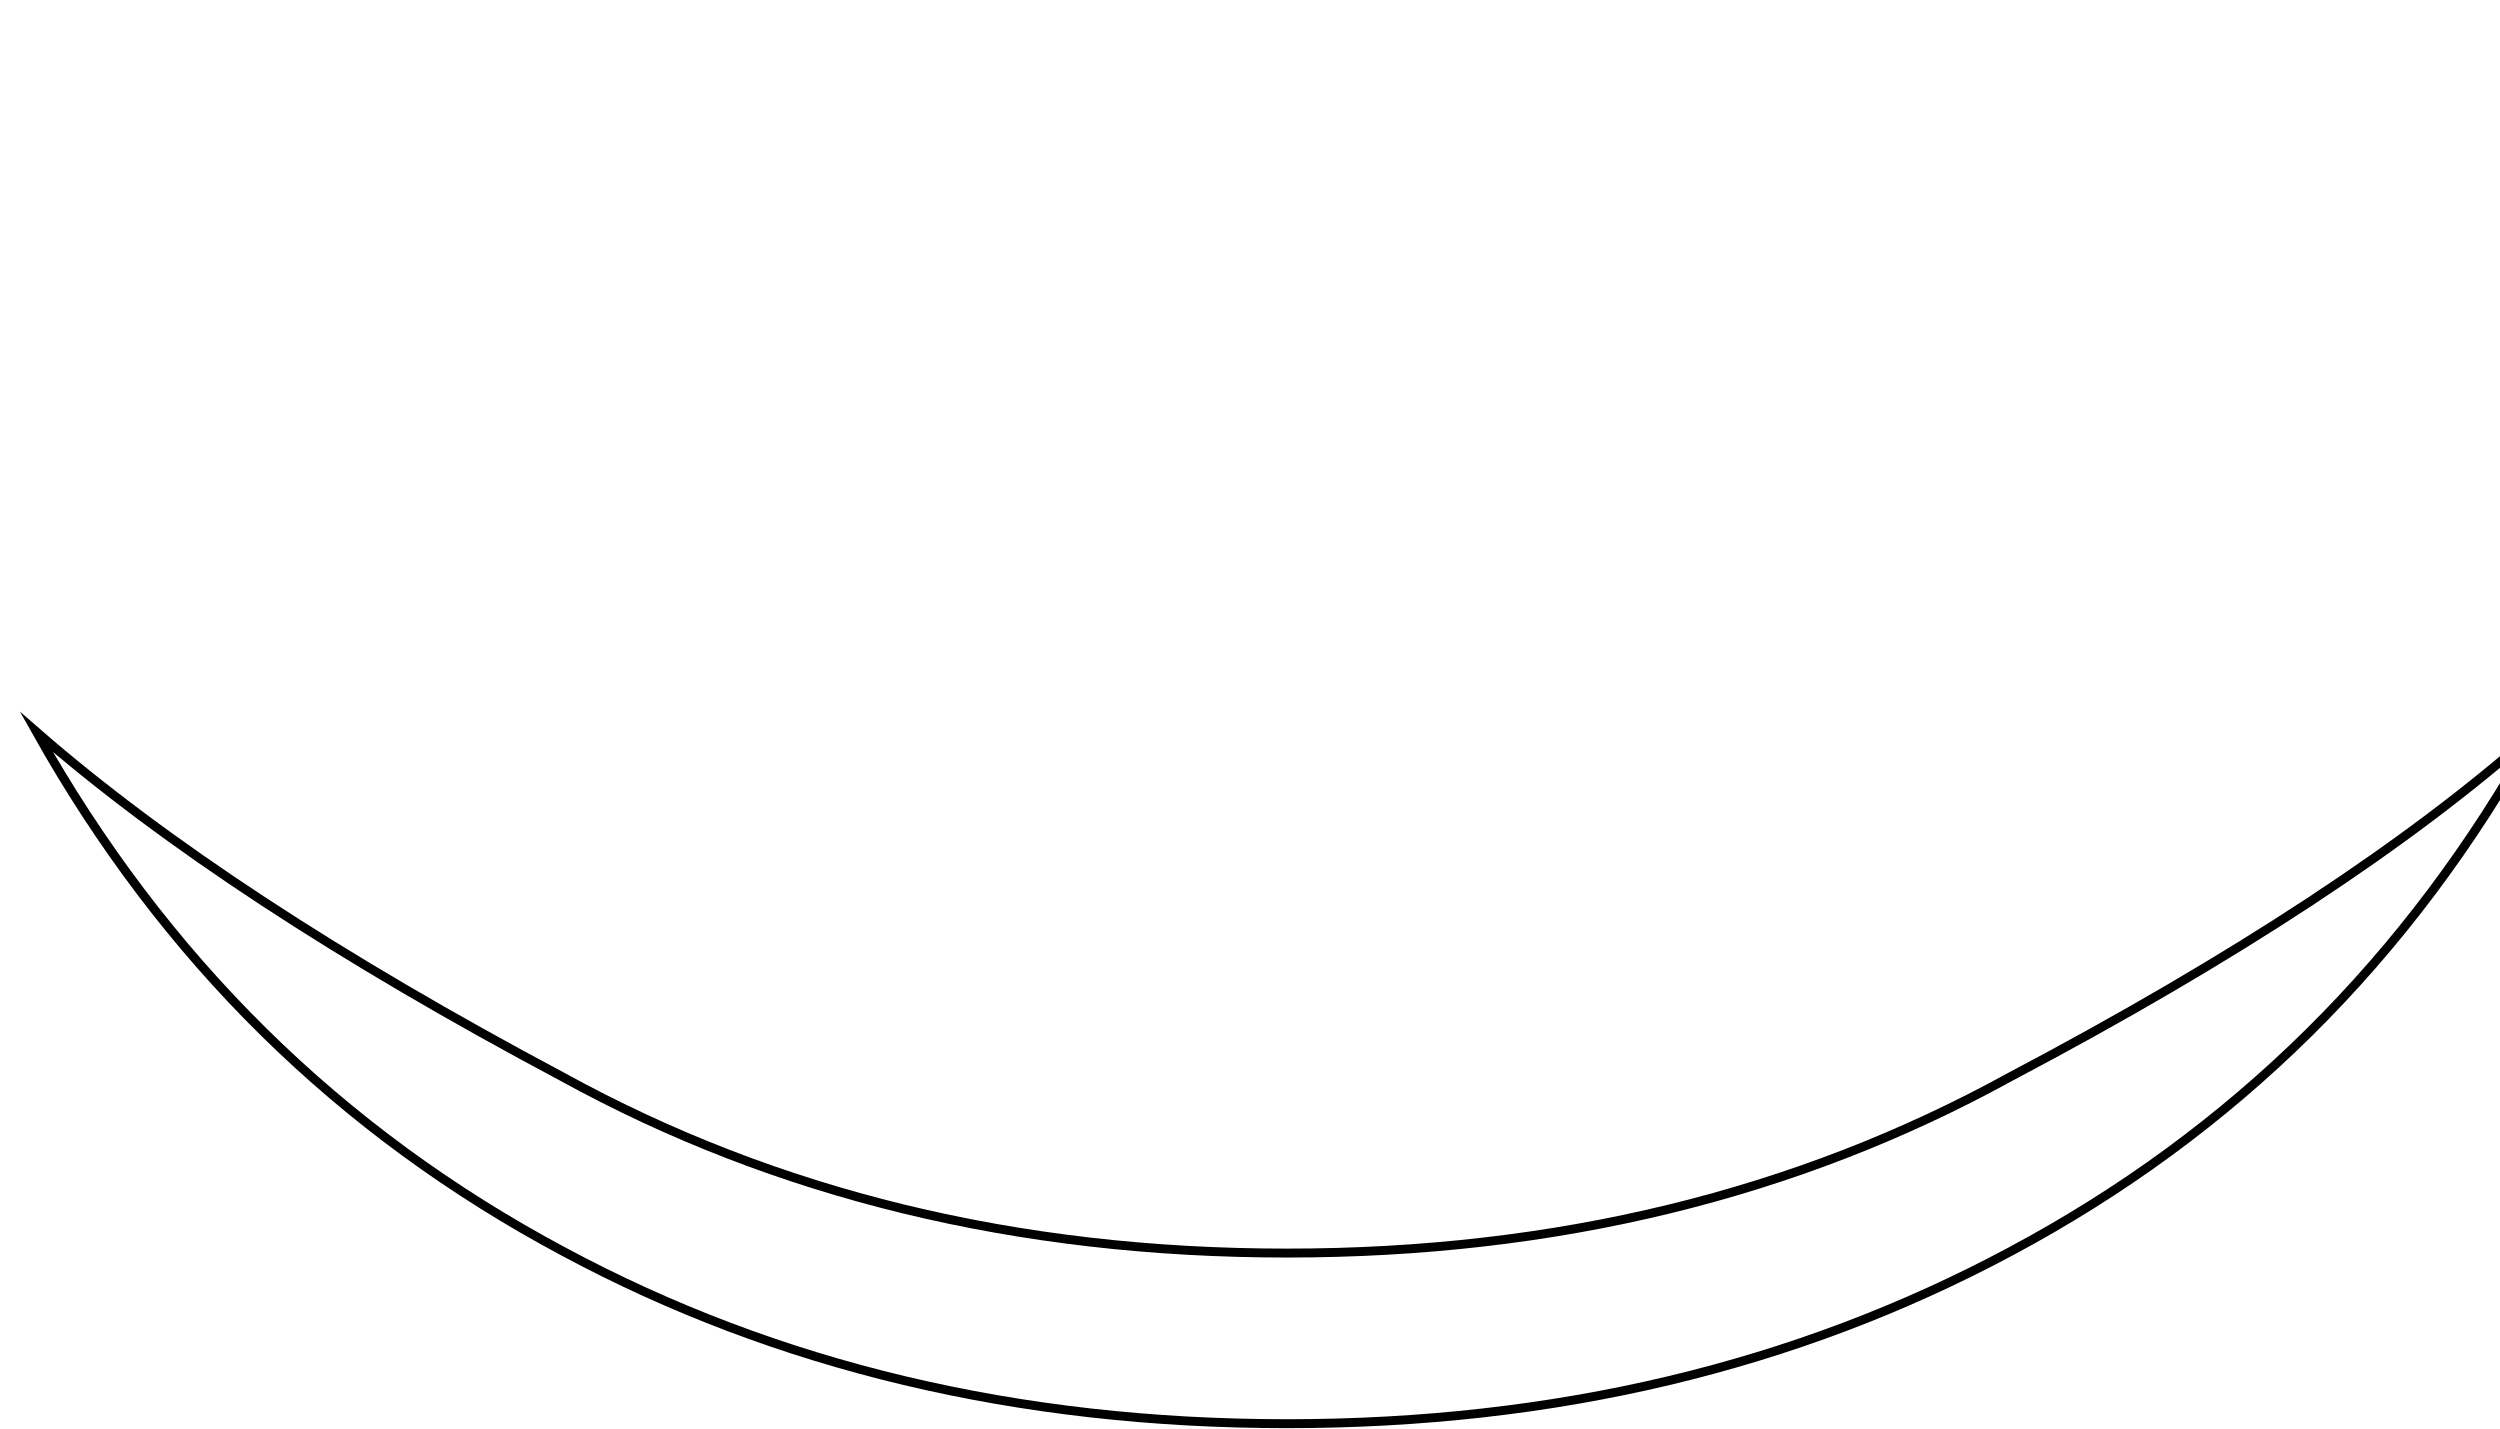
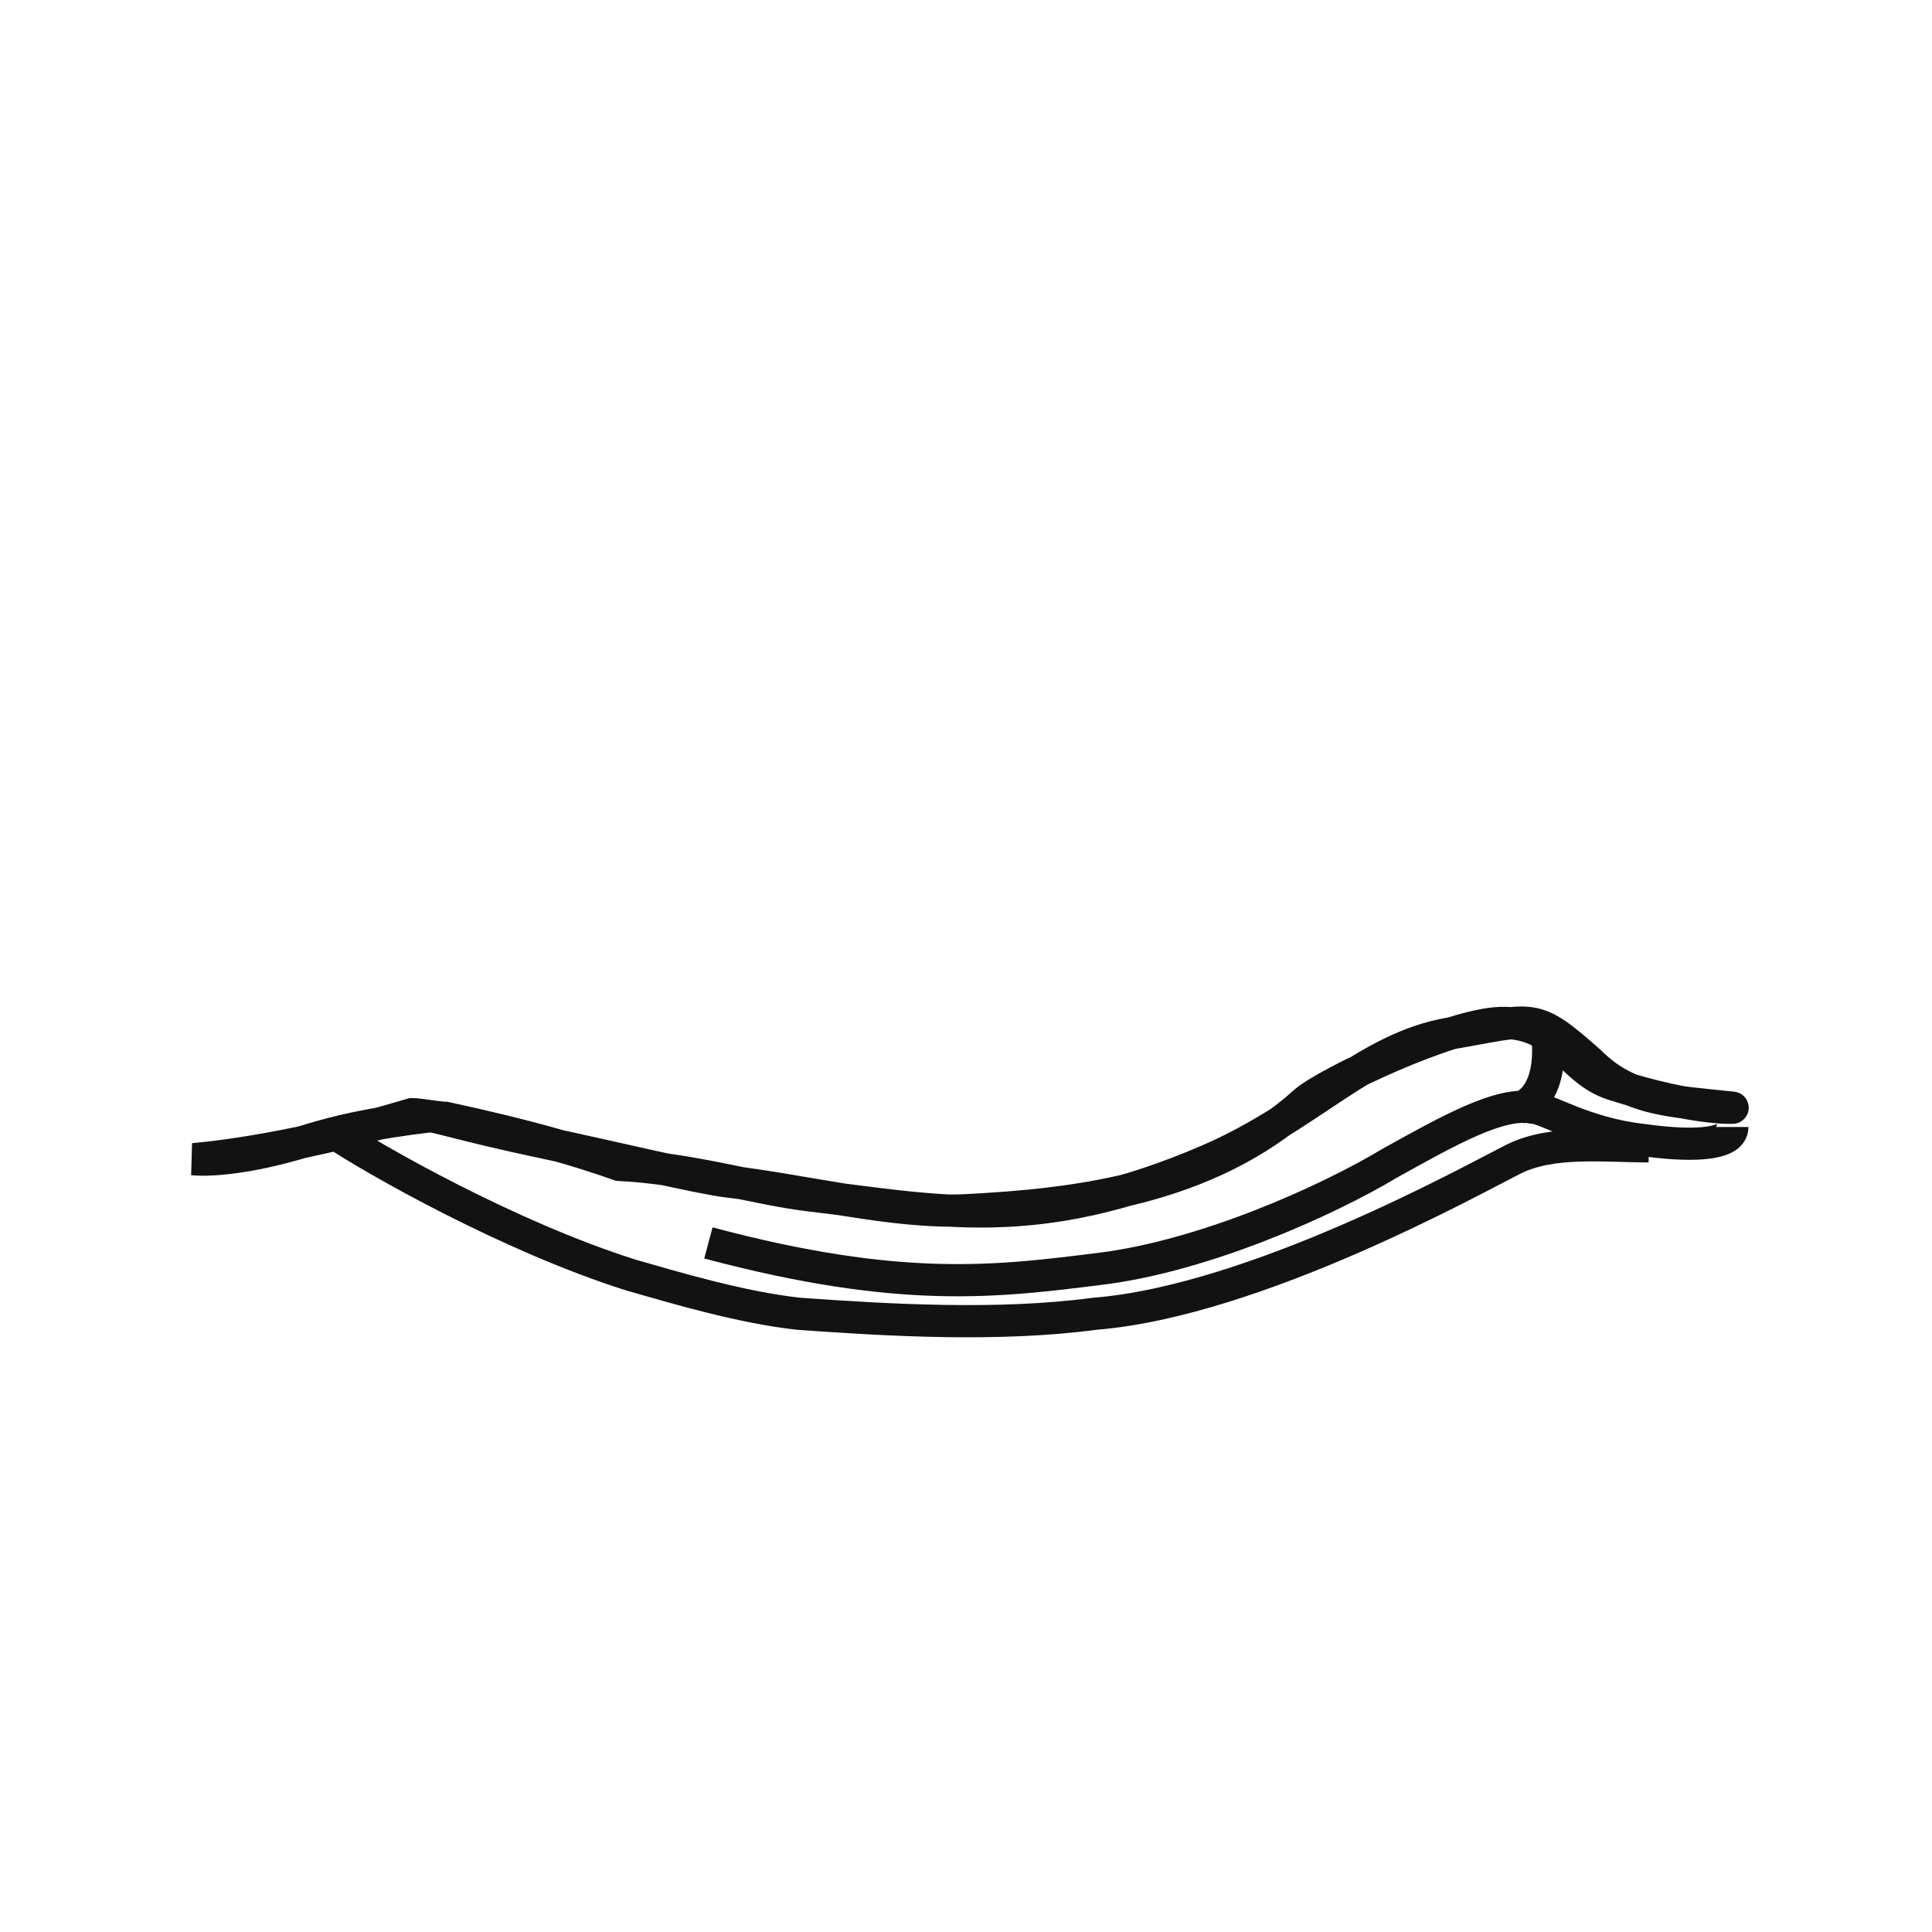
- <svg xmlns="http://www.w3.org/2000/svg" fill-opacity="1" color-rendering="auto" color-interpolation="auto" text-rendering="auto" stroke="black" stroke-linecap="square" stroke-miterlimit="10" shape-rendering="auto" stroke-opacity="1" fill="black" stroke-dasharray="none" font-weight="normal" stroke-width="1" font-family="'Dialog'" font-style="normal" stroke-linejoin="miter" font-size="12" stroke-dashoffset="0" image-rendering="auto" viewBox="0 190 280 160">
-   <defs id="genericDefs" />
-   <g>
-     <g>
-       <path d="M283.922 271.969 Q262.828 310.078 225.141 330.188 Q189.141 349.453 144.141 349.453 Q99 349.453 63.141 330.188 Q25.453 310.078 4.078 271.969 Q25.594 290.719 63 310.609 Q98.859 330.344 144.141 330.344 Q189.281 330.344 225.141 310.609 Q262.828 290.719 283.922 271.969 Z" fill="none" />
-     </g>
-   </g>
+ <svg xmlns="http://www.w3.org/2000/svg" viewBox="0 0 30 30" width="30" height="30" style="enable-background:new 0 0 30 30;">
+   <defs>
+     <style type="text/css">
+     .st0{fill:none;stroke:#121212;stroke-width:0.5;}
+     .st1{fill:#121212;}
+ </style>
+   </defs>
+   <path class="st0" d="M 23.6 17.2 C 23.6 17.2 24.2 17.06 24 15.86 M 11 19.3 C 14 20.1 15.5 19.9 17.1 19.7 C 18.7 19.5 20.588 18.658 21.588 18.058 C 22.488 17.558 23.3 17.1 23.8 17.2 C 24 17.2 24.6 17.6 25.5 17.7 C 26.2 17.8 26.9 17.8 26.9 17.5 M 26.9 17.2 C 26 17.1 25.3 17.1 24.7 16.5 C 23.8 15.7 23.841 15.823 22.521 16.047 C 21.201 16.271 20.339 17.336 18.767 18.015 C 16.092 19.171 14.561 18.797 12.544 18.558 C 11.763 18.465 10.714 18.143 9.614 18.088 C 8.986 17.865 8.172 17.628 6.92 17.358 C 6.82 17.358 6.5 17.3 6.4 17.3 C 4.4 17.9 3 18 3 18 C 3 18 3.587 18.076 4.788 17.706 C 5.268 17.559 5.797 17.438 6.671 17.334 C 6.76 17.324 7.2 17.478 8.444 17.741 C 9.482 17.961 10.866 18.296 11.315 18.348 C 12.452 18.478 13.905 18.849 15.007 18.792 C 16.674 18.705 18.731 18.482 20.261 17.111 C 20.584 16.822 22.52 15.902 23.309 15.884 C 24.211 15.864 24.364 16.619 25.045 16.837 C 26.318 17.244 26.966 17.202 26.9 17.2 Z" />
+   <path class="st0" d="M 25.6 17.8 C 24.9 17.8 24.1 17.7 23.5 18 C 22.9 18.3 19.5 20.2 17 20.4 C 15.5 20.6 13.8 20.5 12.4 20.4 C 11.5 20.3 10.5 20 9.8 19.8 C 7.9 19.2 5.8 18 5.2 17.6" />
</svg>
